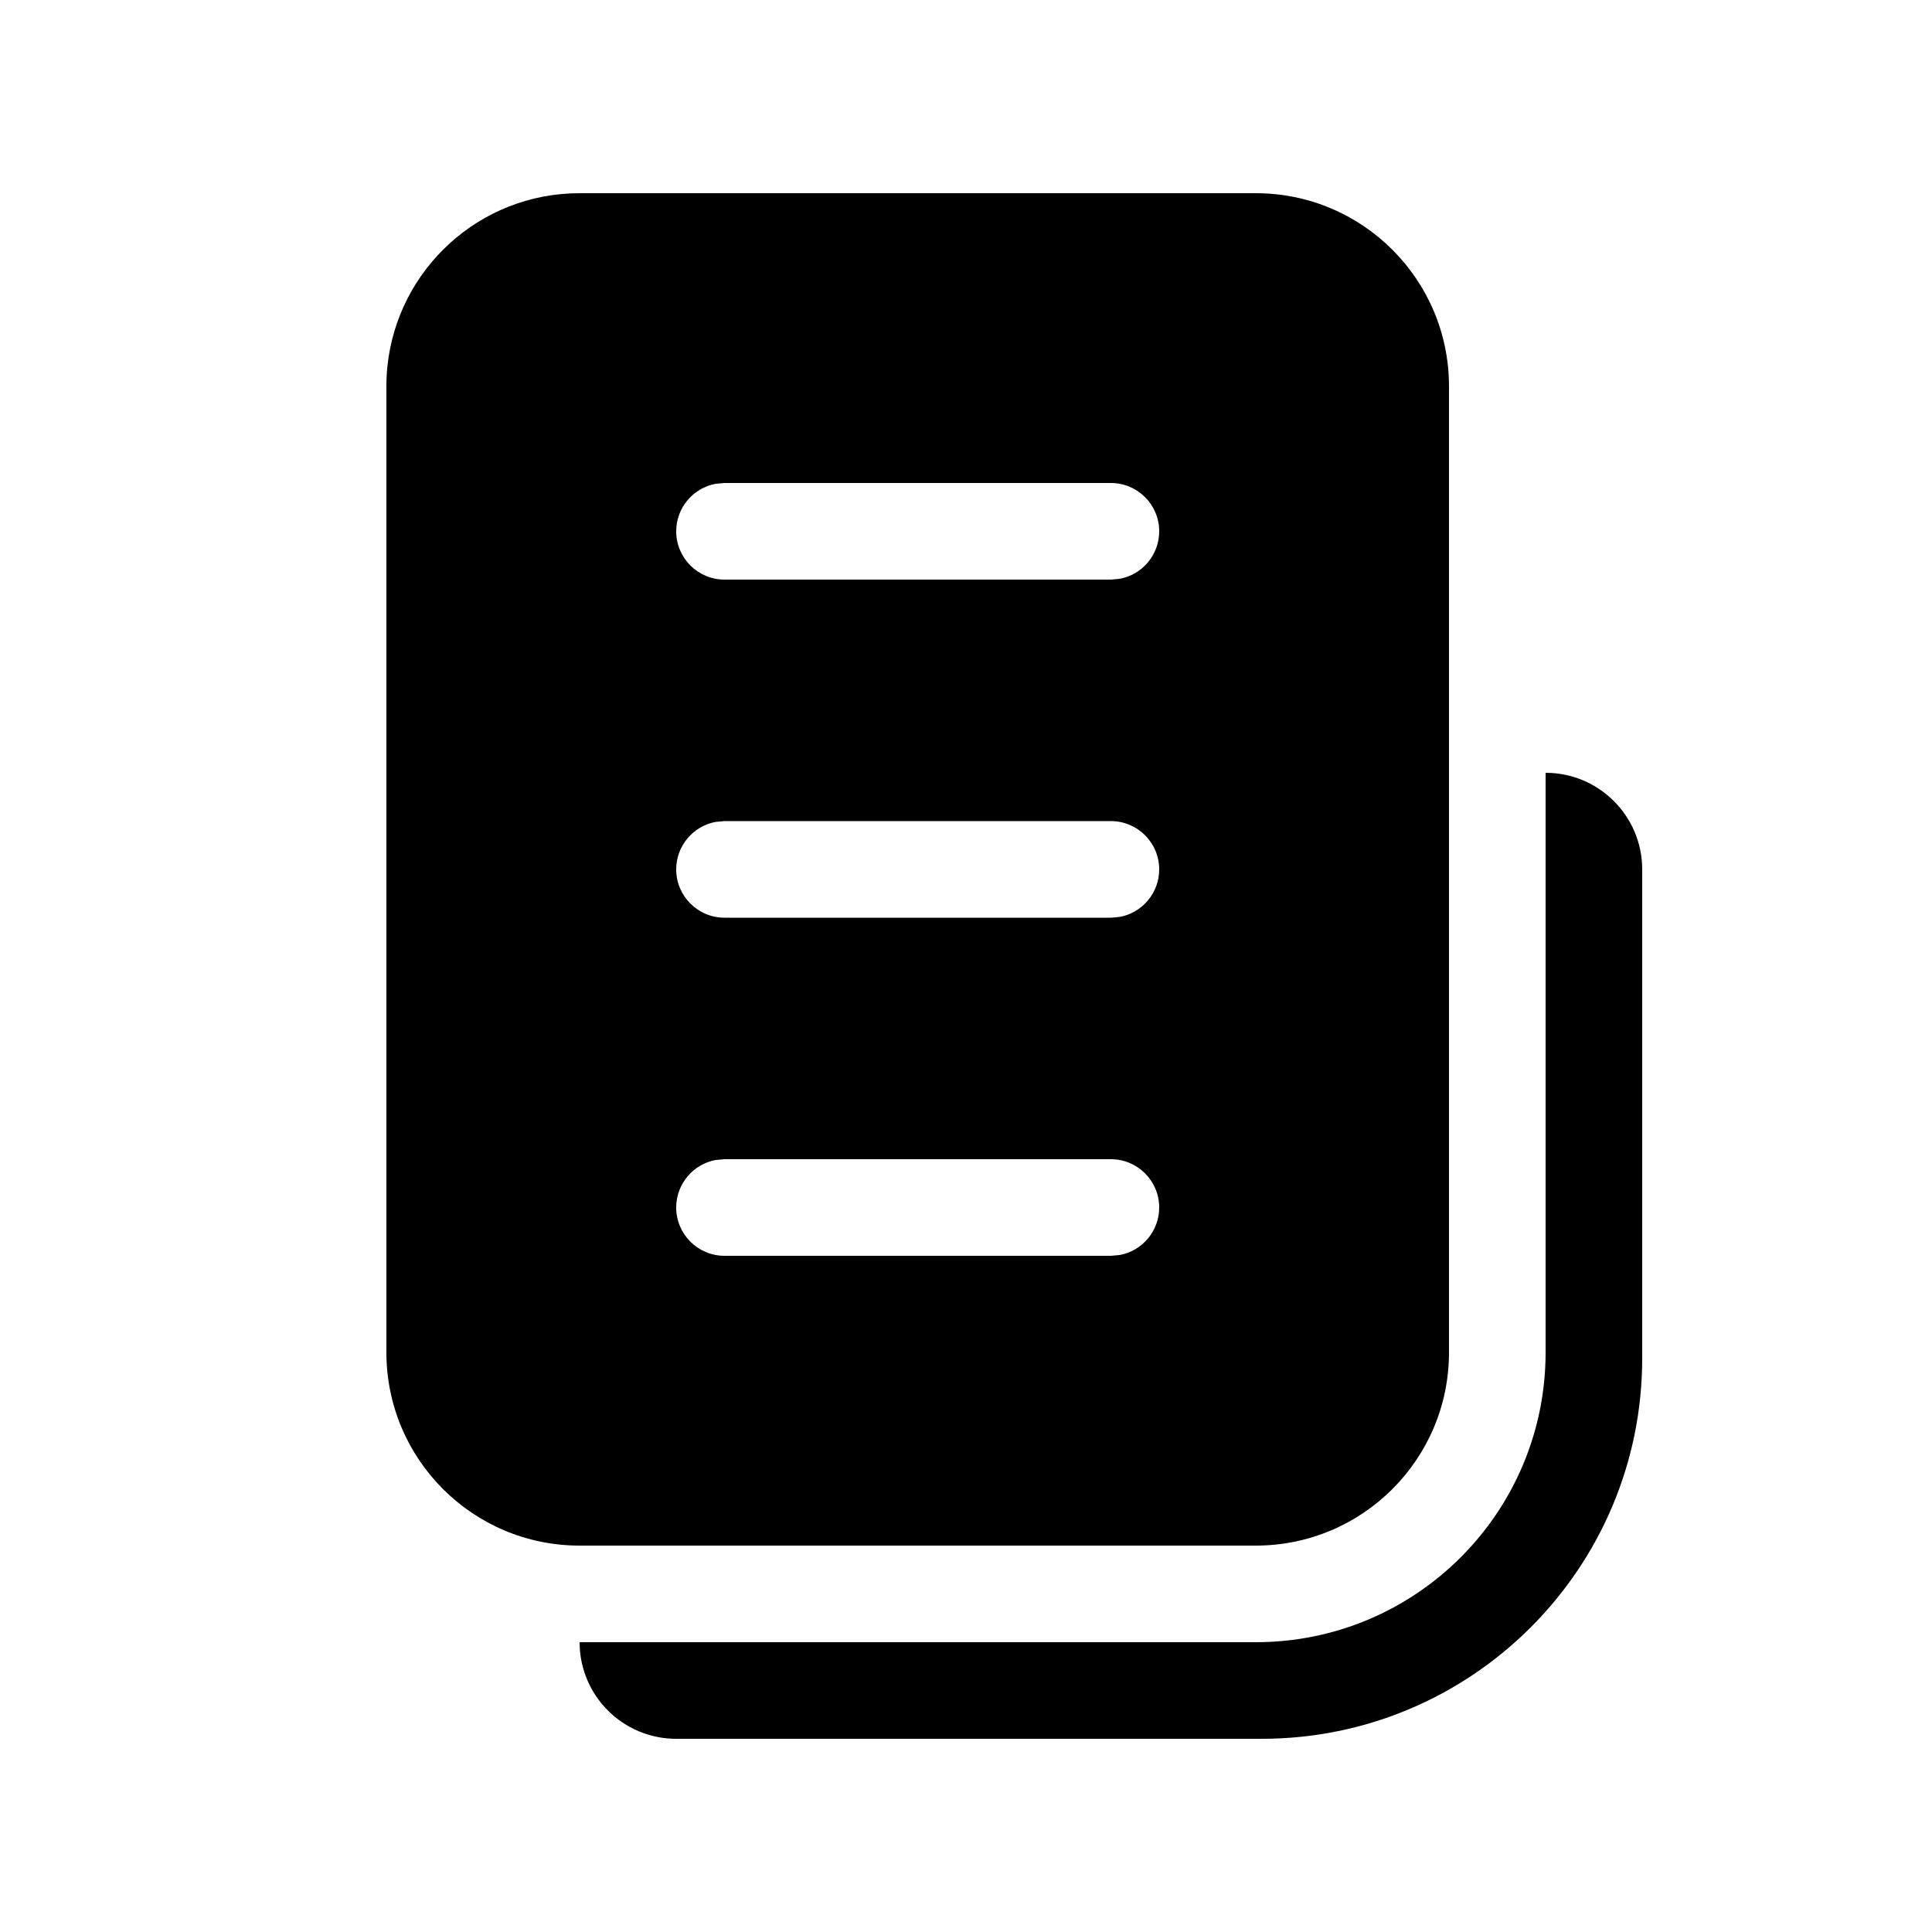
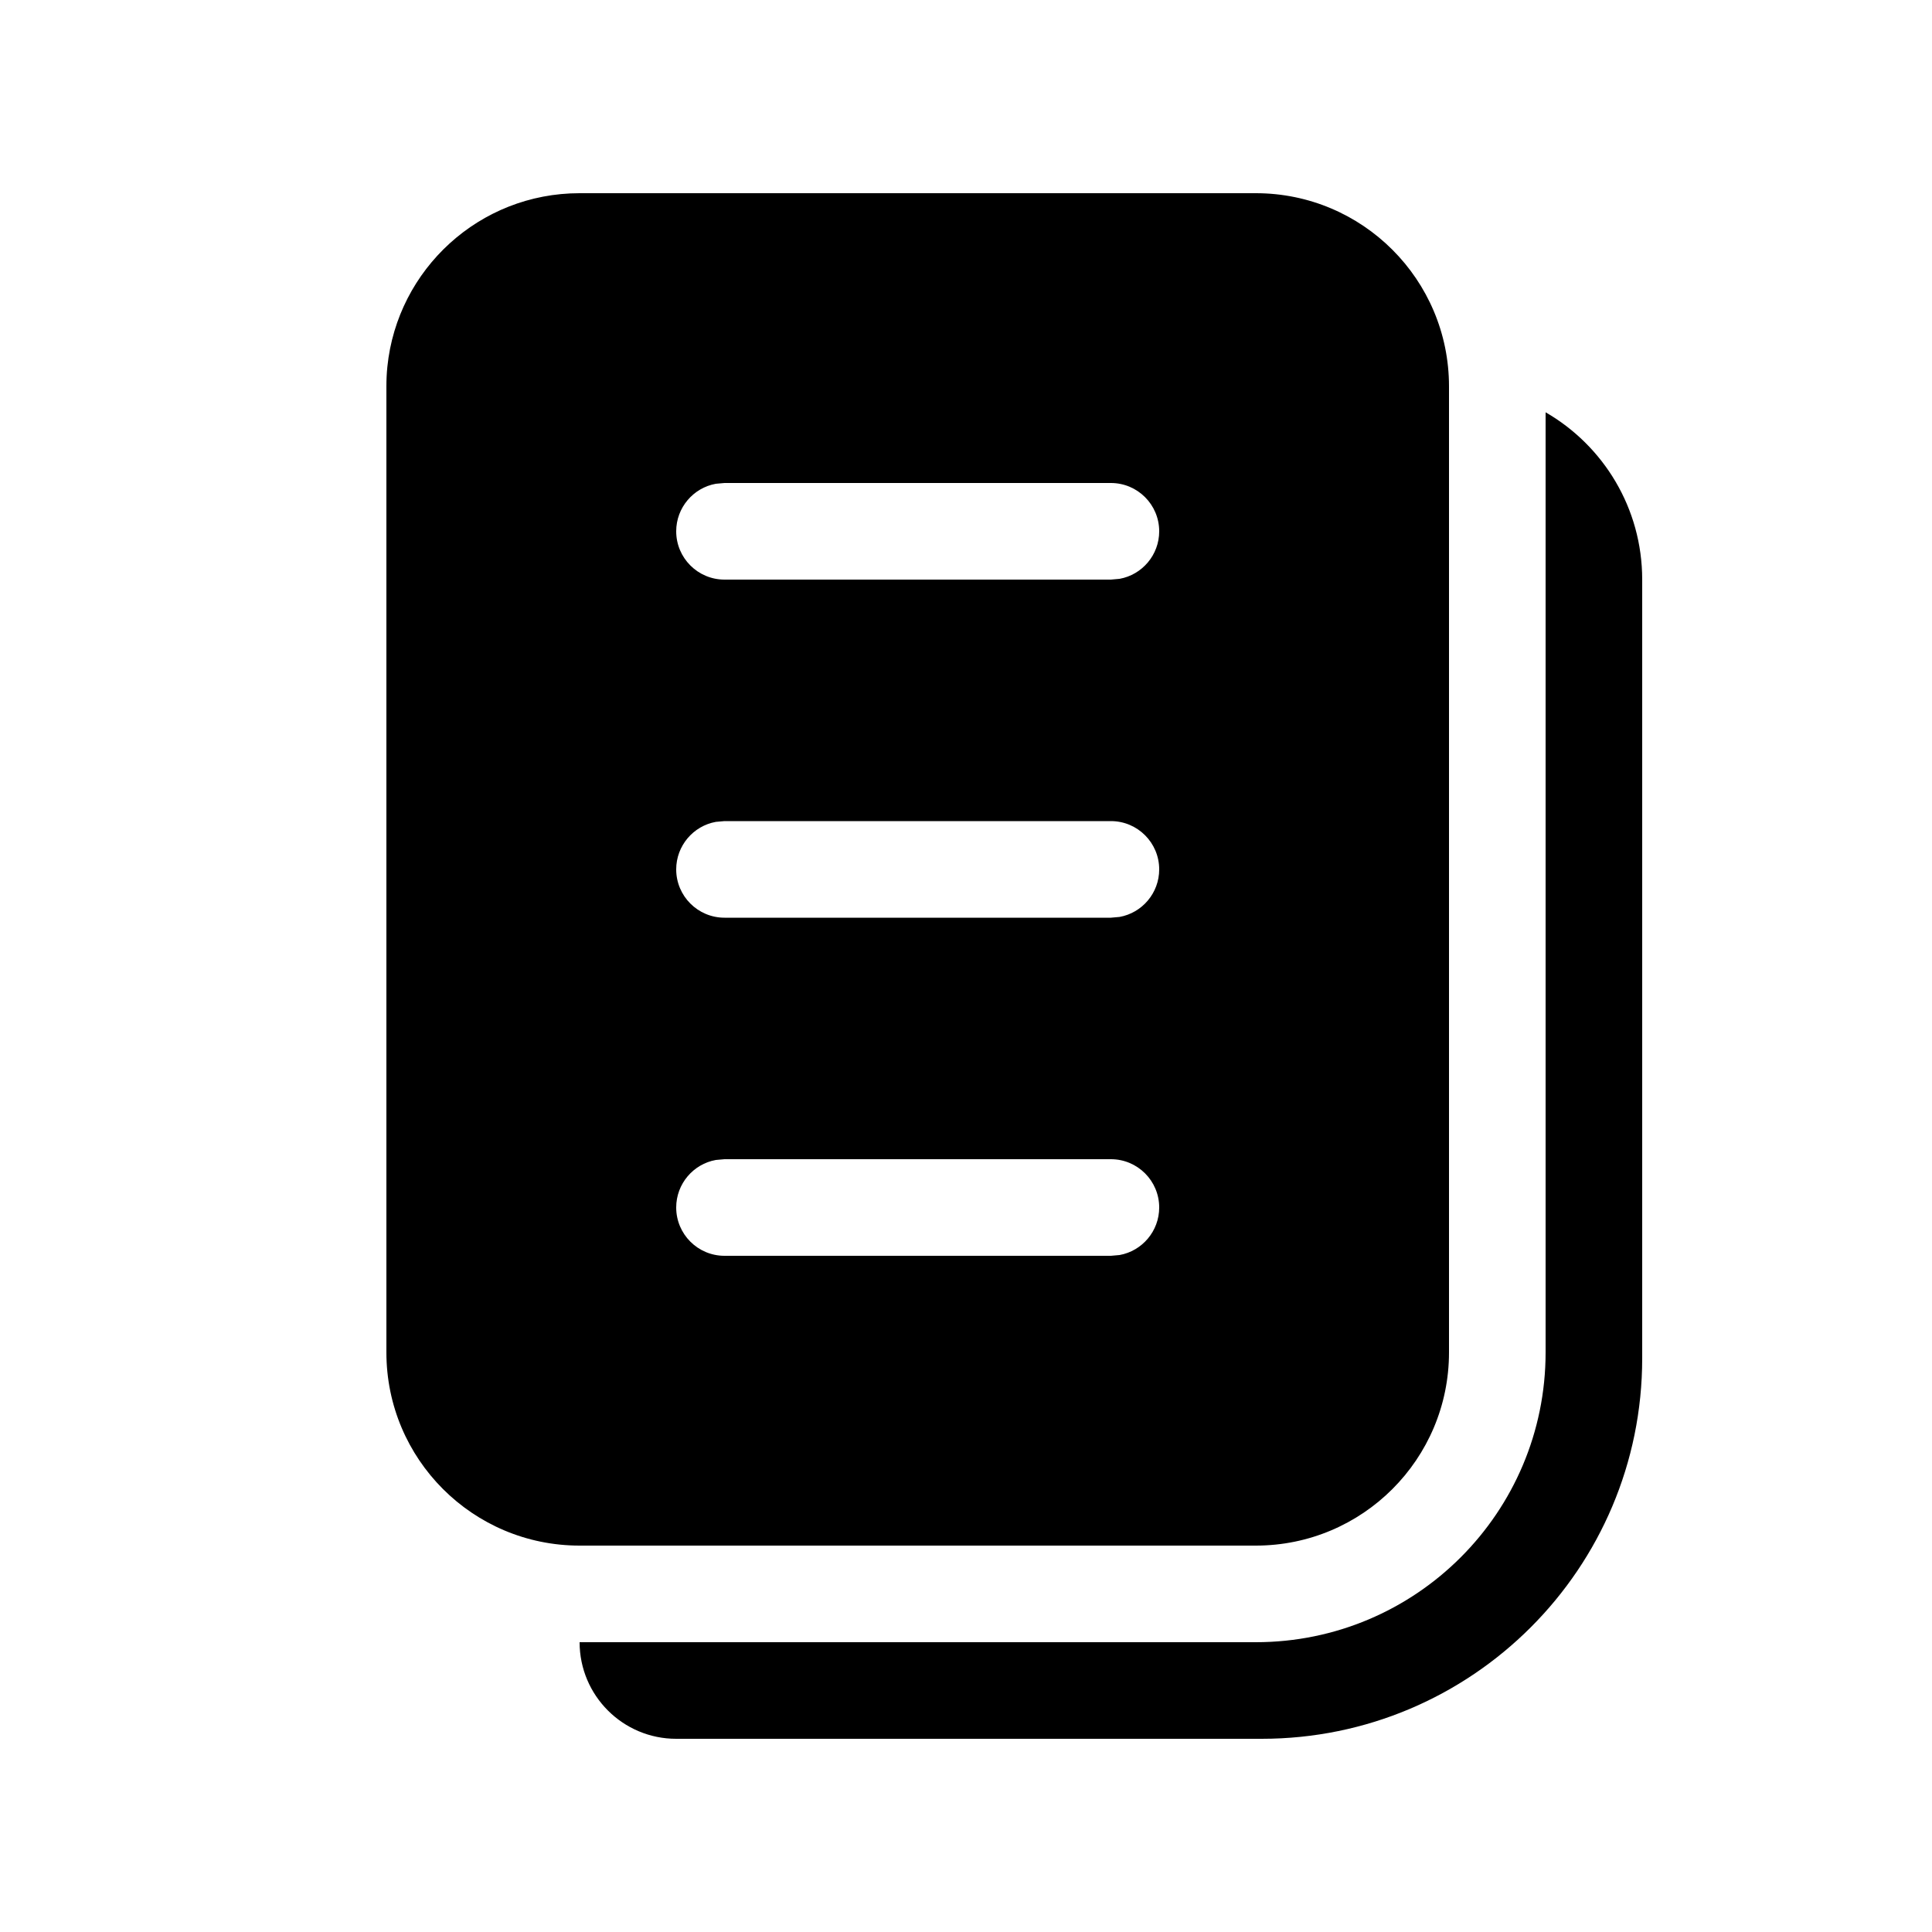
<svg xmlns="http://www.w3.org/2000/svg" viewBox="0 0 20 20" fill="none">
-   <path d="M4.01 3.796C4.003 3.863 4 3.931 4 4V14C4 15.105 4.895 16 6 16H13C14.105 16 15 15.105 15 14L15 4C15 2.895 14.105 2 13 2H6C4.964 2 4.113 2.787 4.01 3.796ZM12 5.5C12 5.745 11.823 5.95 11.59 5.992L11.5 6H7.5C7.224 6 7 5.776 7 5.5C7 5.255 7.177 5.05 7.41 5.008L7.5 5H11.5C11.776 5 12 5.224 12 5.5ZM12 9C12 9.245 11.823 9.45 11.59 9.492L11.5 9.5H7.5C7.224 9.5 7 9.276 7 9C7 8.755 7.177 8.55 7.41 8.508L7.5 8.5H11.5C11.776 8.5 12 8.724 12 9ZM12 12.5C12 12.745 11.823 12.95 11.59 12.992L11.5 13H7.5C7.224 13 7 12.776 7 12.5C7 12.255 7.177 12.05 7.41 12.008L7.5 12H11.5C11.776 12 12 12.224 12 12.5ZM16 8C16.552 8 17 8.448 17 9V14.061C17 16.236 15.236 18 13.061 18H7C6.448 18 6 17.552 6 17H13C14.657 17 16 15.657 16 14V8Z" fill="currentColor" />
+   <path d="M4 4C4 3.931 4.003 3.863 4.01 3.796C4.113 2.787 4.964 2 6 2H13C14.105 2 15 2.895 15 4L15 14C15 15.105 14.105 16 13 16H6C4.895 16 4 15.105 4 14V4ZM11.59 5.992C11.823 5.95 12 5.745 12 5.5C12 5.224 11.776 5 11.5 5H7.5L7.41 5.008C7.177 5.05 7 5.255 7 5.5C7 5.776 7.224 6 7.5 6H11.5L11.59 5.992ZM11.59 9.492C11.823 9.45 12 9.245 12 9C12 8.724 11.776 8.5 11.5 8.5H7.5L7.41 8.508C7.177 8.55 7 8.755 7 9C7 9.276 7.224 9.5 7.5 9.5H11.5L11.59 9.492ZM11.59 12.992C11.823 12.95 12 12.745 12 12.5C12 12.224 11.776 12 11.5 12H7.5L7.41 12.008C7.177 12.05 7 12.255 7 12.5C7 12.776 7.224 13 7.5 13H11.5L11.59 12.992ZM17 14.061V6C17 5.26 16.598 4.613 16 4.268V14C16 15.657 14.657 17 13 17H6C6 17.552 6.448 18 7 18H13.061C15.236 18 17 16.236 17 14.061Z" fill="currentColor" />
</svg>
